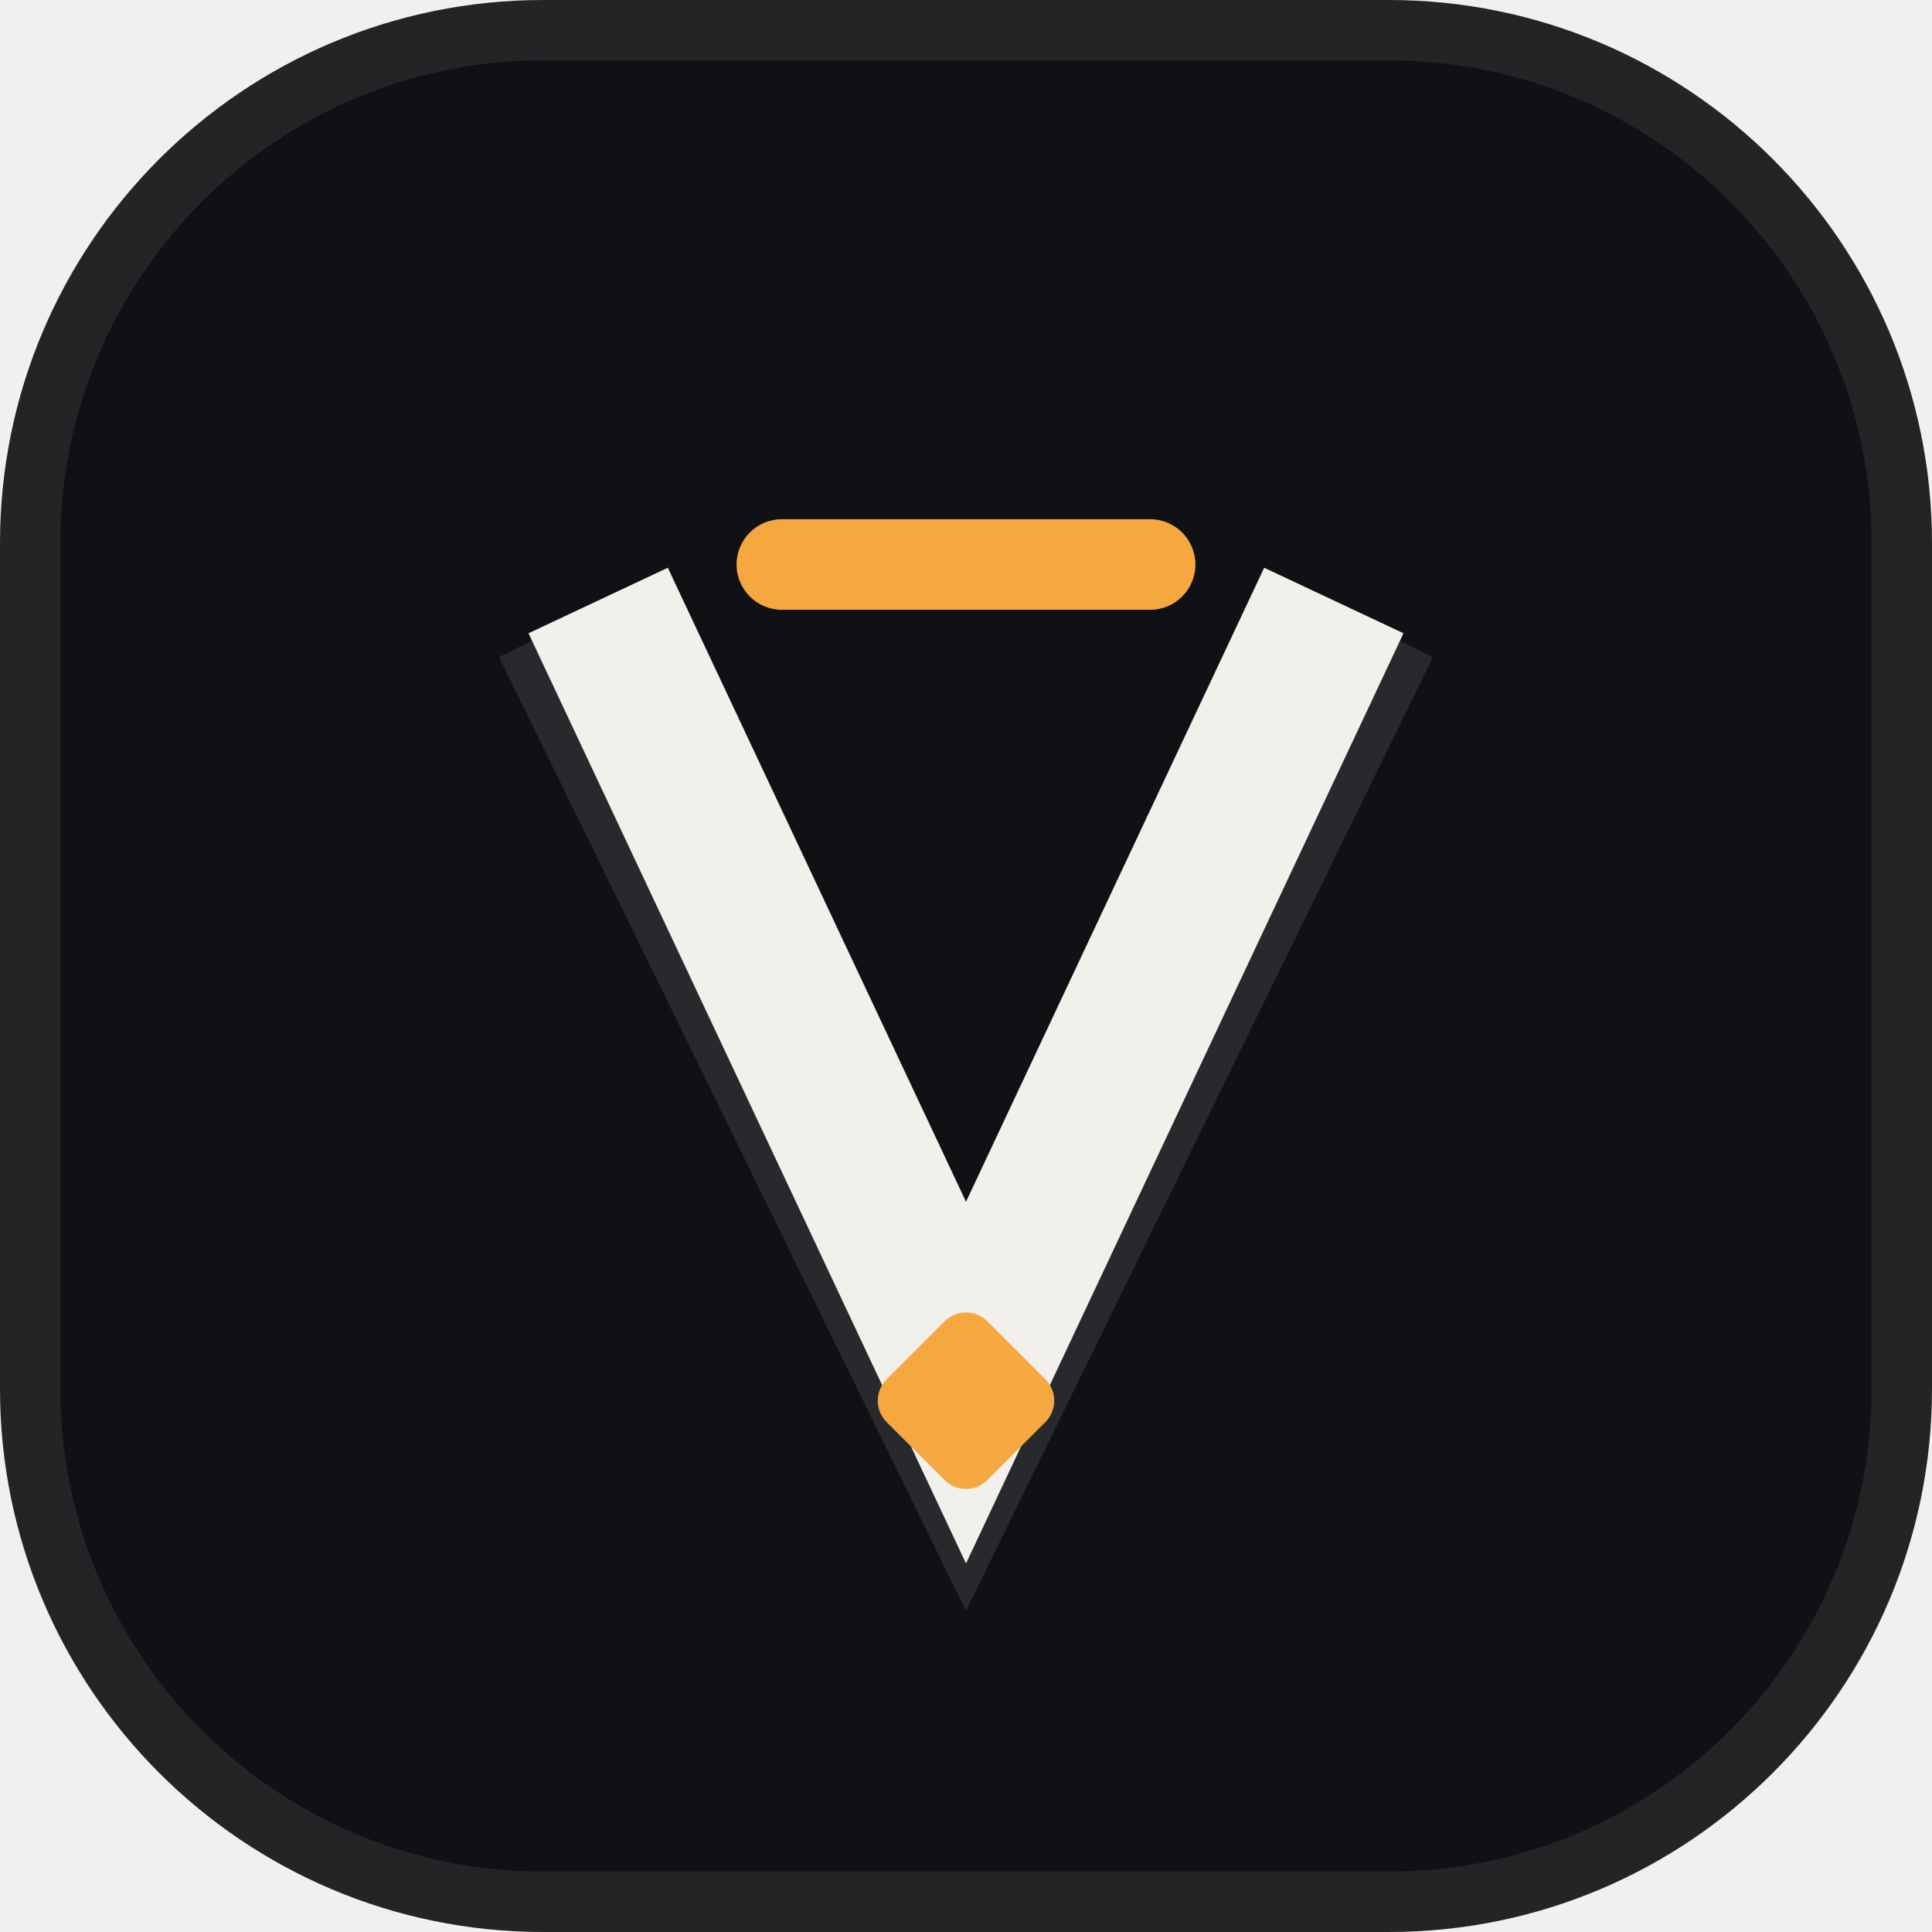
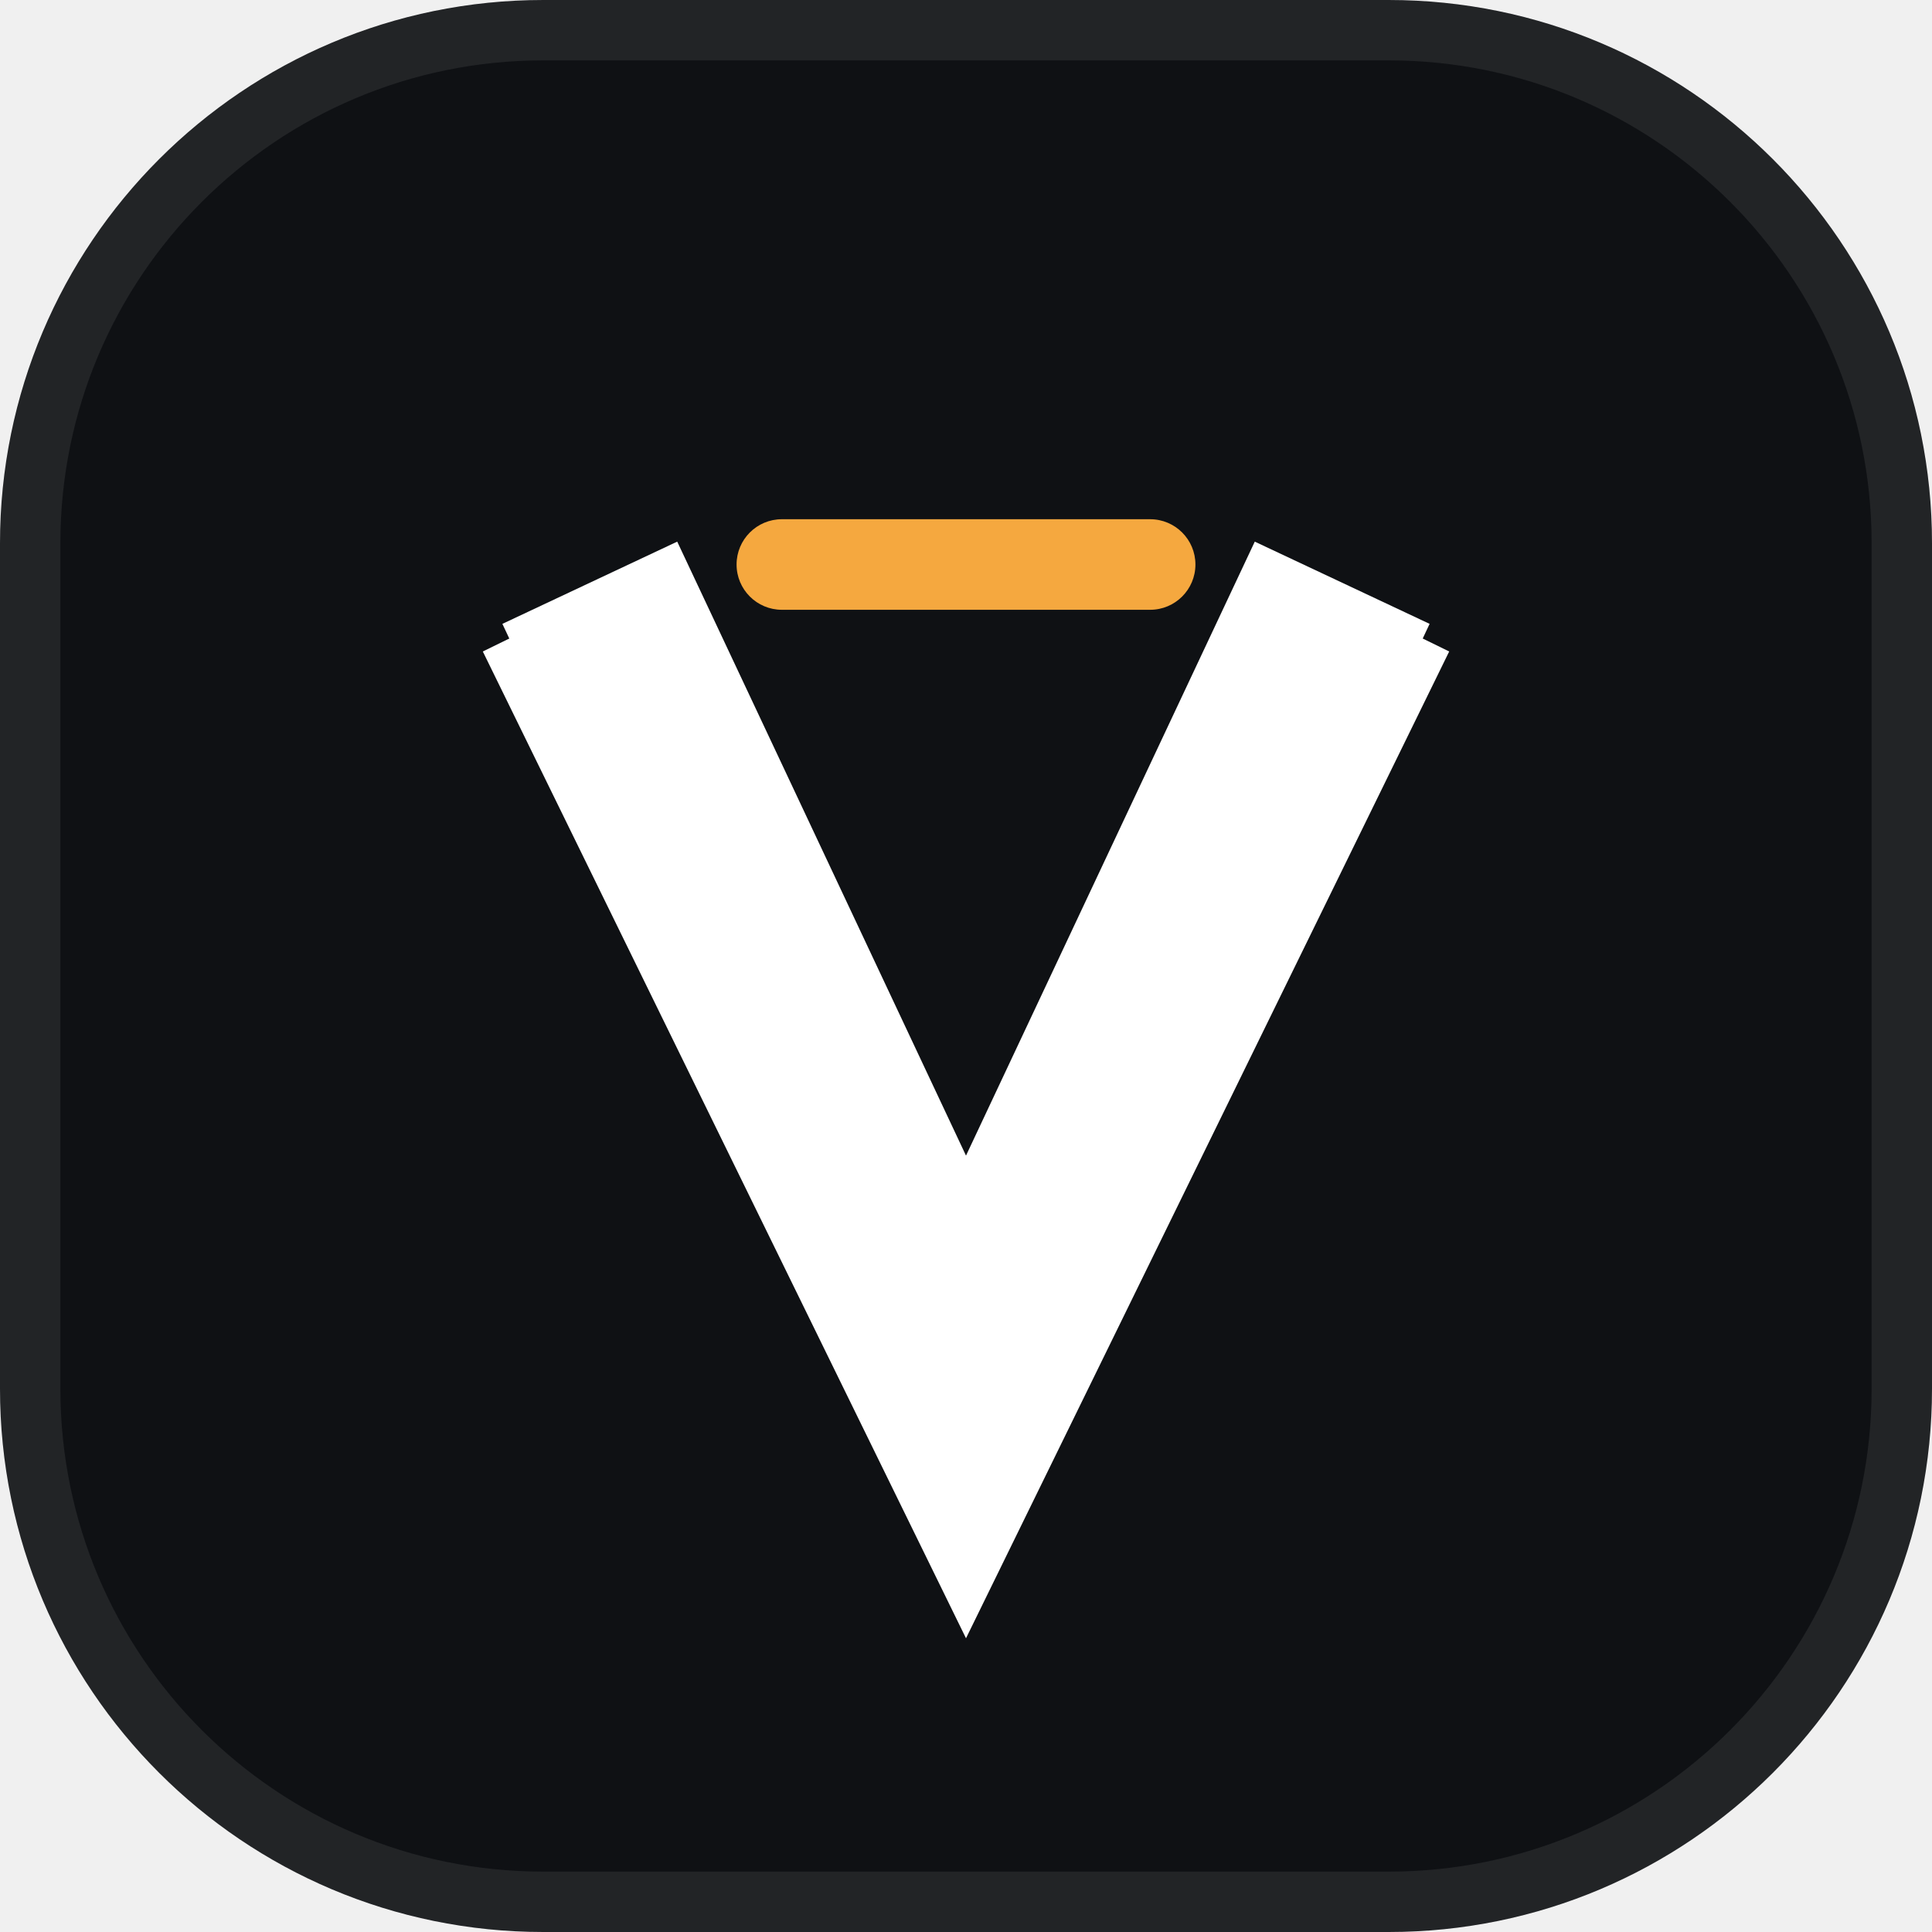
<svg xmlns="http://www.w3.org/2000/svg" viewBox="0 0 32 32" fill="none">
  <rect width="32" height="32" rx="9" fill="#0F1114" />
  <rect x="0.5" y="0.5" width="31" height="31" rx="8.5" stroke="#FFFFFF14" />
  <rect x="12.2" y="8.6" width="7.6" height="1.5" rx="0.75" fill="#F5A83F" />
-   <path d="M10.45 11.1L16 22.9L21.55 11.1" stroke="#F2F0EB" stroke-width="2.55" stroke-linecap="square" stroke-linejoin="miter" />
-   <path d="M8.9 11.1L16 25.6L23.1 11.1" stroke="#F2F0EB" stroke-width="0.95" stroke-linecap="square" opacity="0.11" />
-   <g transform="rotate(45 16 23.2)">
-     <rect x="14.82" y="22.02" width="2.36" height="2.36" rx="0.5" fill="#F5A83F" />
-   </g>
+   <path d="M10.45 11.1L16 22.9L21.55 11.1" stroke="#FFFFFF" stroke-width="3.2" stroke-linecap="square" stroke-linejoin="miter" />
+   <path d="M8.9 11.1L16 25.6L23.1 11.1" stroke="#FFFFFF" stroke-width="1.35" stroke-linecap="square" opacity="1" />
</svg>
